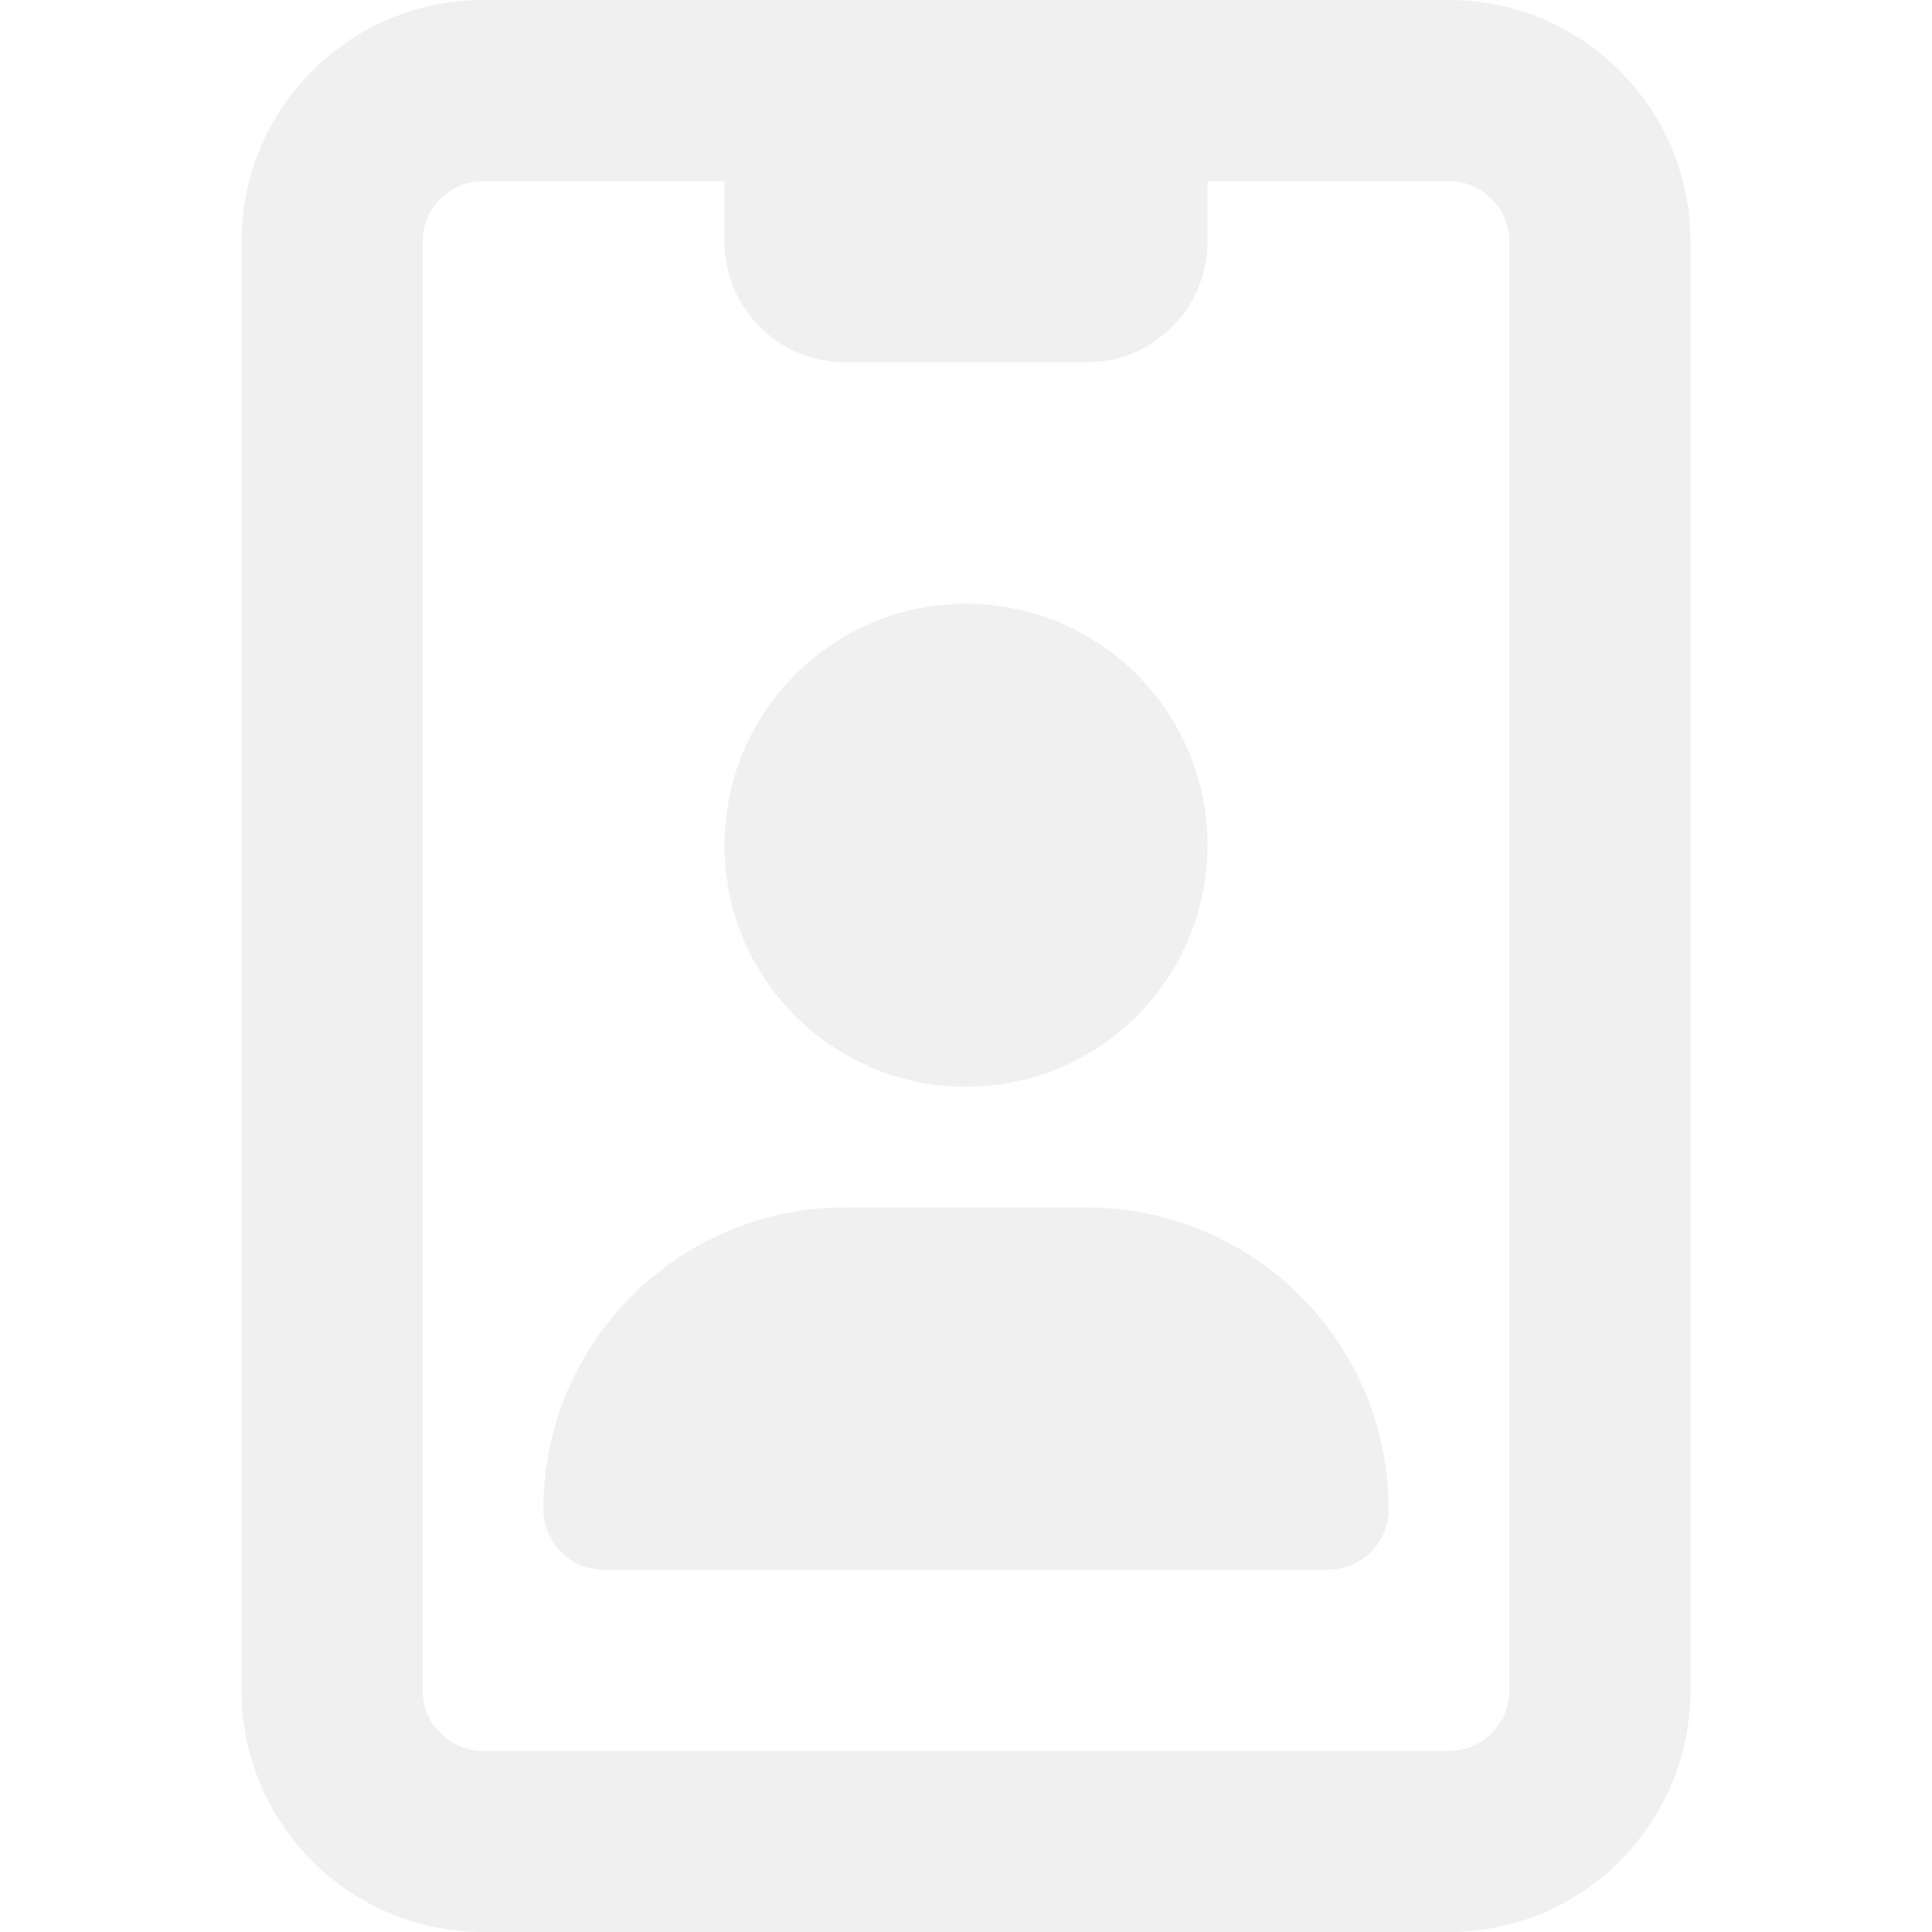
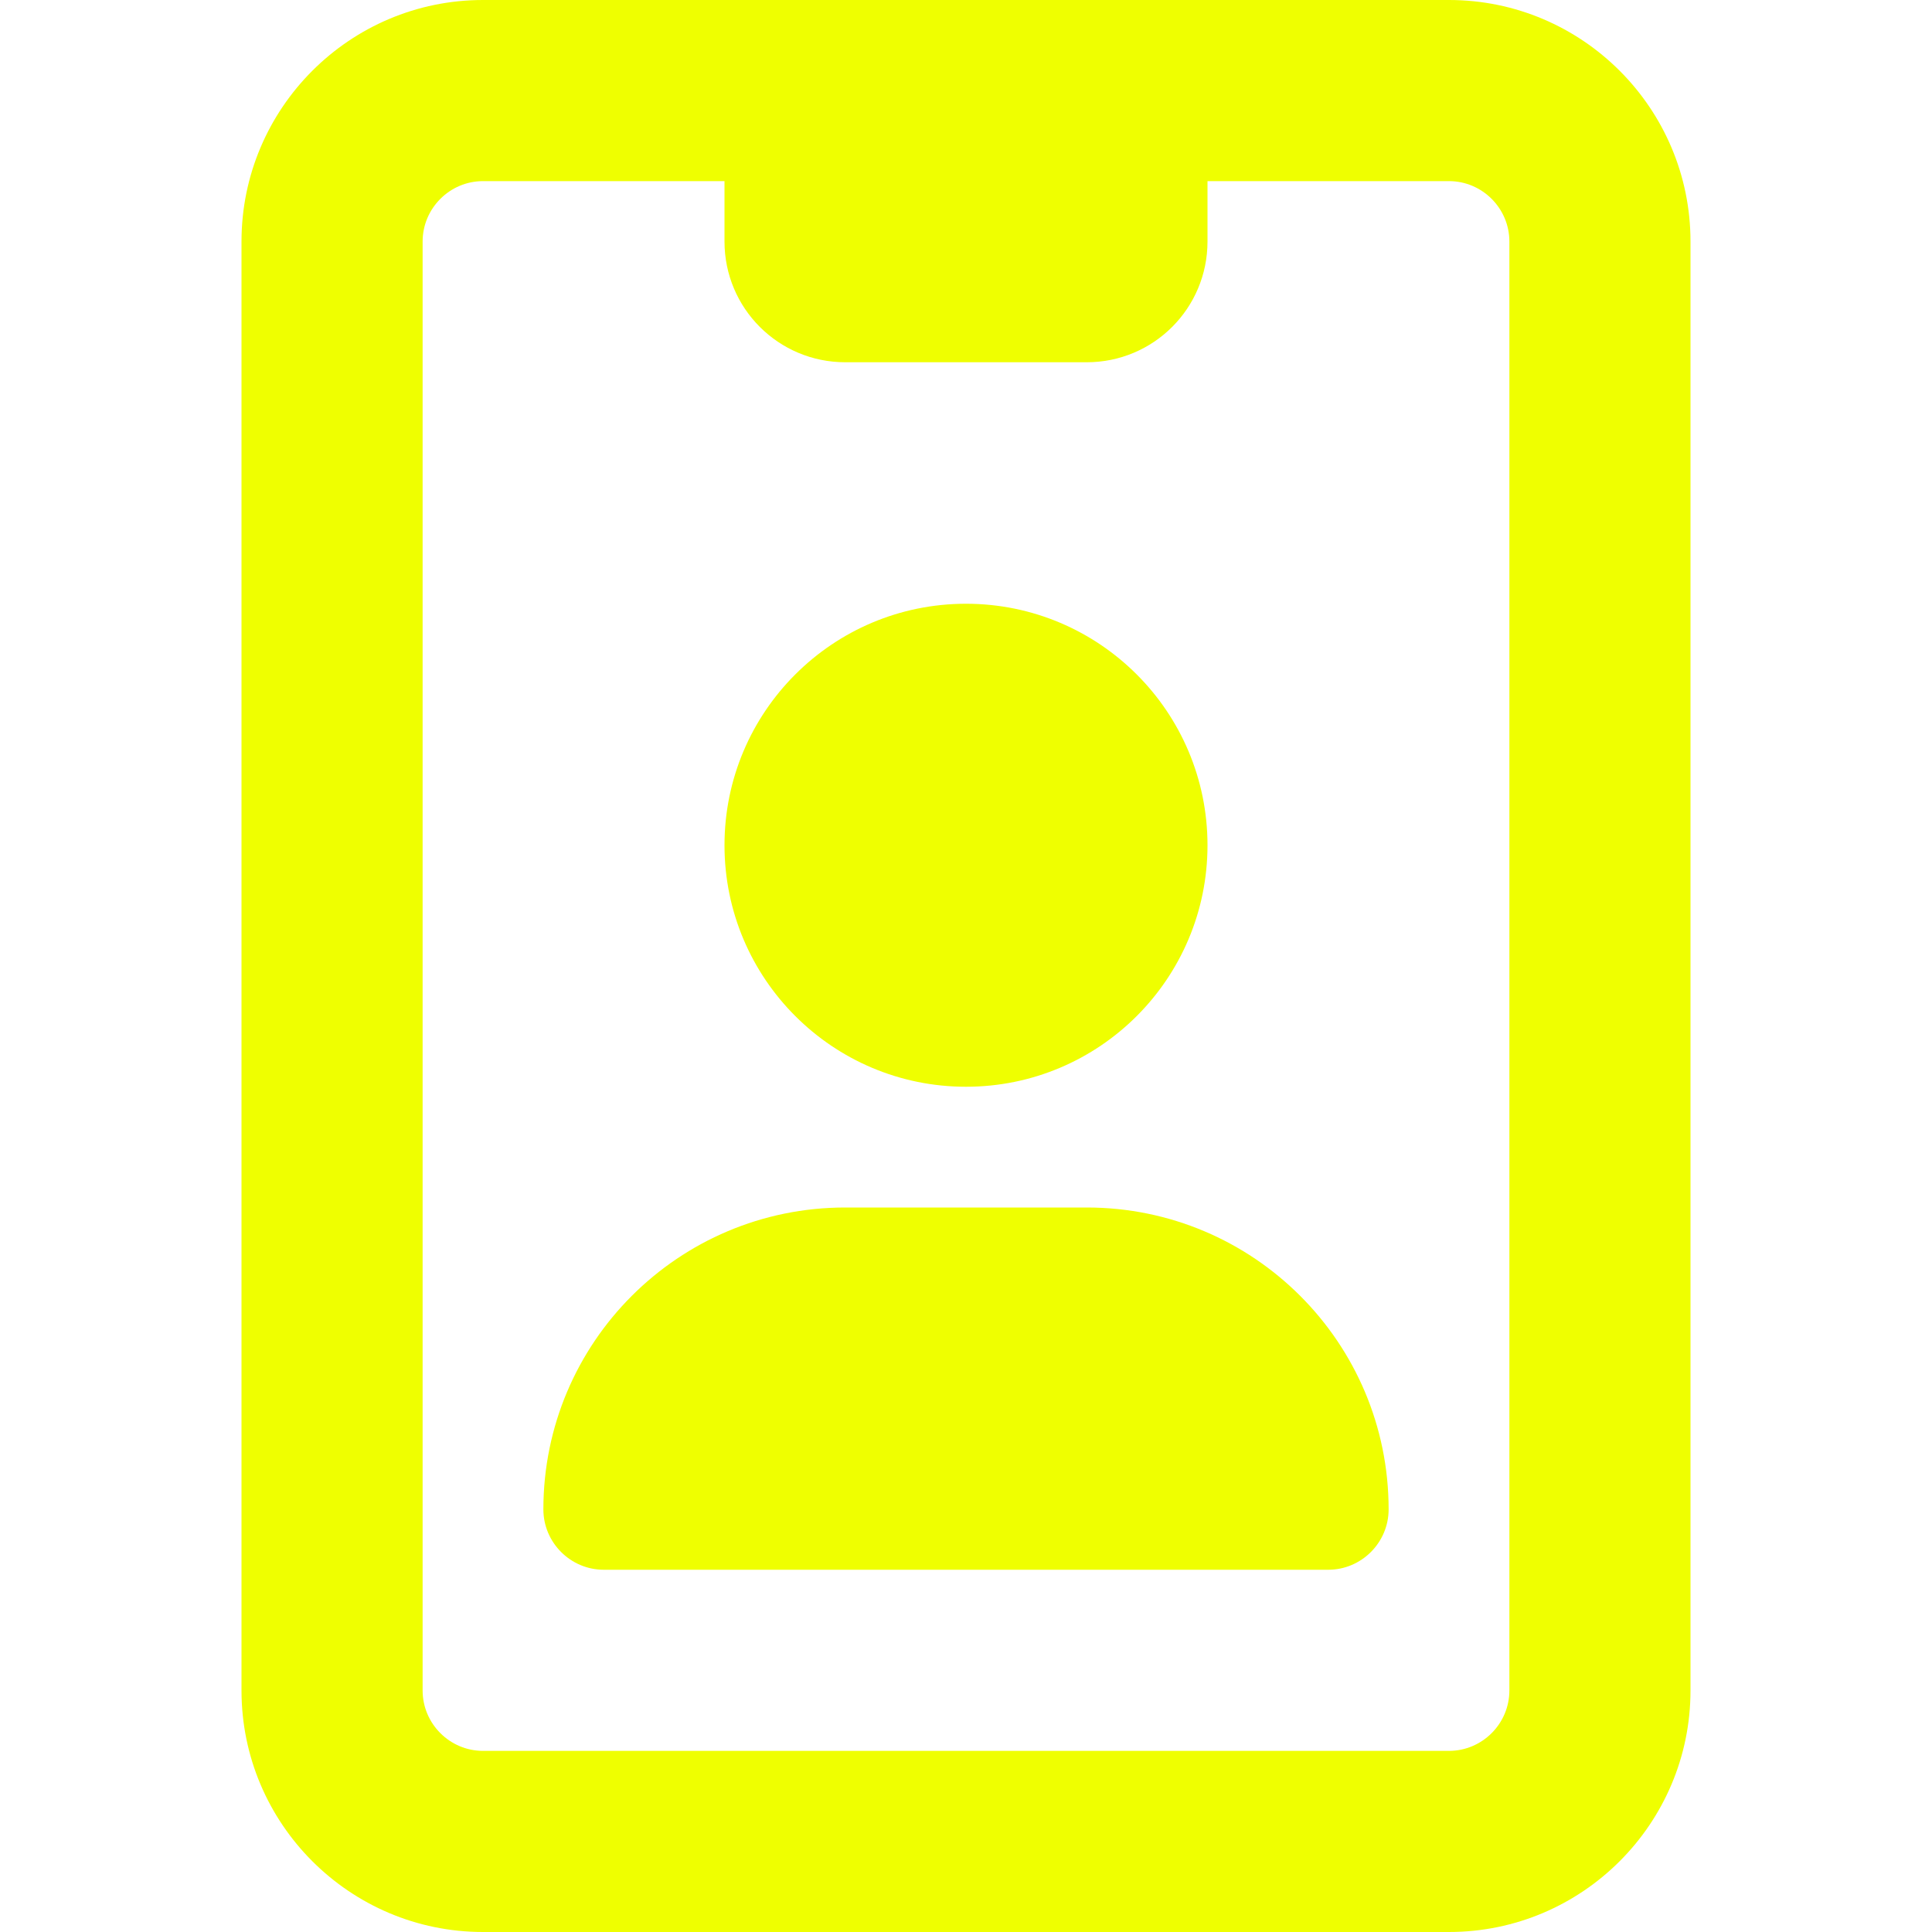
<svg xmlns="http://www.w3.org/2000/svg" t="1724642305144" class="icon" viewBox="0 0 1024 1024" version="1.1" p-id="2823" width="256" height="256">
-   <path d="M640 96v32c0 35.4-28.6 64-64 64h-128c-35.4 0-64-28.6-64-64V96H256c-17.6 0-32 14.4-32 32v768c0 17.6 14.4 32 32 32h512c17.6 0 32-14.4 32-32V128c0-17.6-14.4-32-32-32h-128zM128 128C128 57.4 185.4 0 256 0h512c70.6 0 128 57.4 128 128v768c0 70.6-57.4 128-128 128H256c-70.6 0-128-57.4-128-128V128z m320 512h128c88.4 0 160 71.6 160 160 0 17.6-14.4 32-32 32H320c-17.6 0-32-14.4-32-32 0-88.4 71.6-160 160-160z m-64-192a128 128 0 1 1 256 0 128 128 0 1 1-256 0z" p-id="2824" fill="#f0f0f0" />
+   <path d="M640 96v32c0 35.4-28.6 64-64 64h-128c-35.4 0-64-28.6-64-64V96H256c-17.6 0-32 14.4-32 32v768c0 17.6 14.4 32 32 32h512c17.6 0 32-14.4 32-32V128c0-17.6-14.4-32-32-32h-128zM128 128C128 57.4 185.4 0 256 0h512c70.6 0 128 57.4 128 128v768c0 70.6-57.4 128-128 128H256c-70.6 0-128-57.4-128-128V128z m320 512h128c88.4 0 160 71.6 160 160 0 17.6-14.4 32-32 32H320c-17.6 0-32-14.4-32-32 0-88.4 71.6-160 160-160z m-64-192a128 128 0 1 1 256 0 128 128 0 1 1-256 0z" p-id="2824" fill="#efff00" />
</svg>
